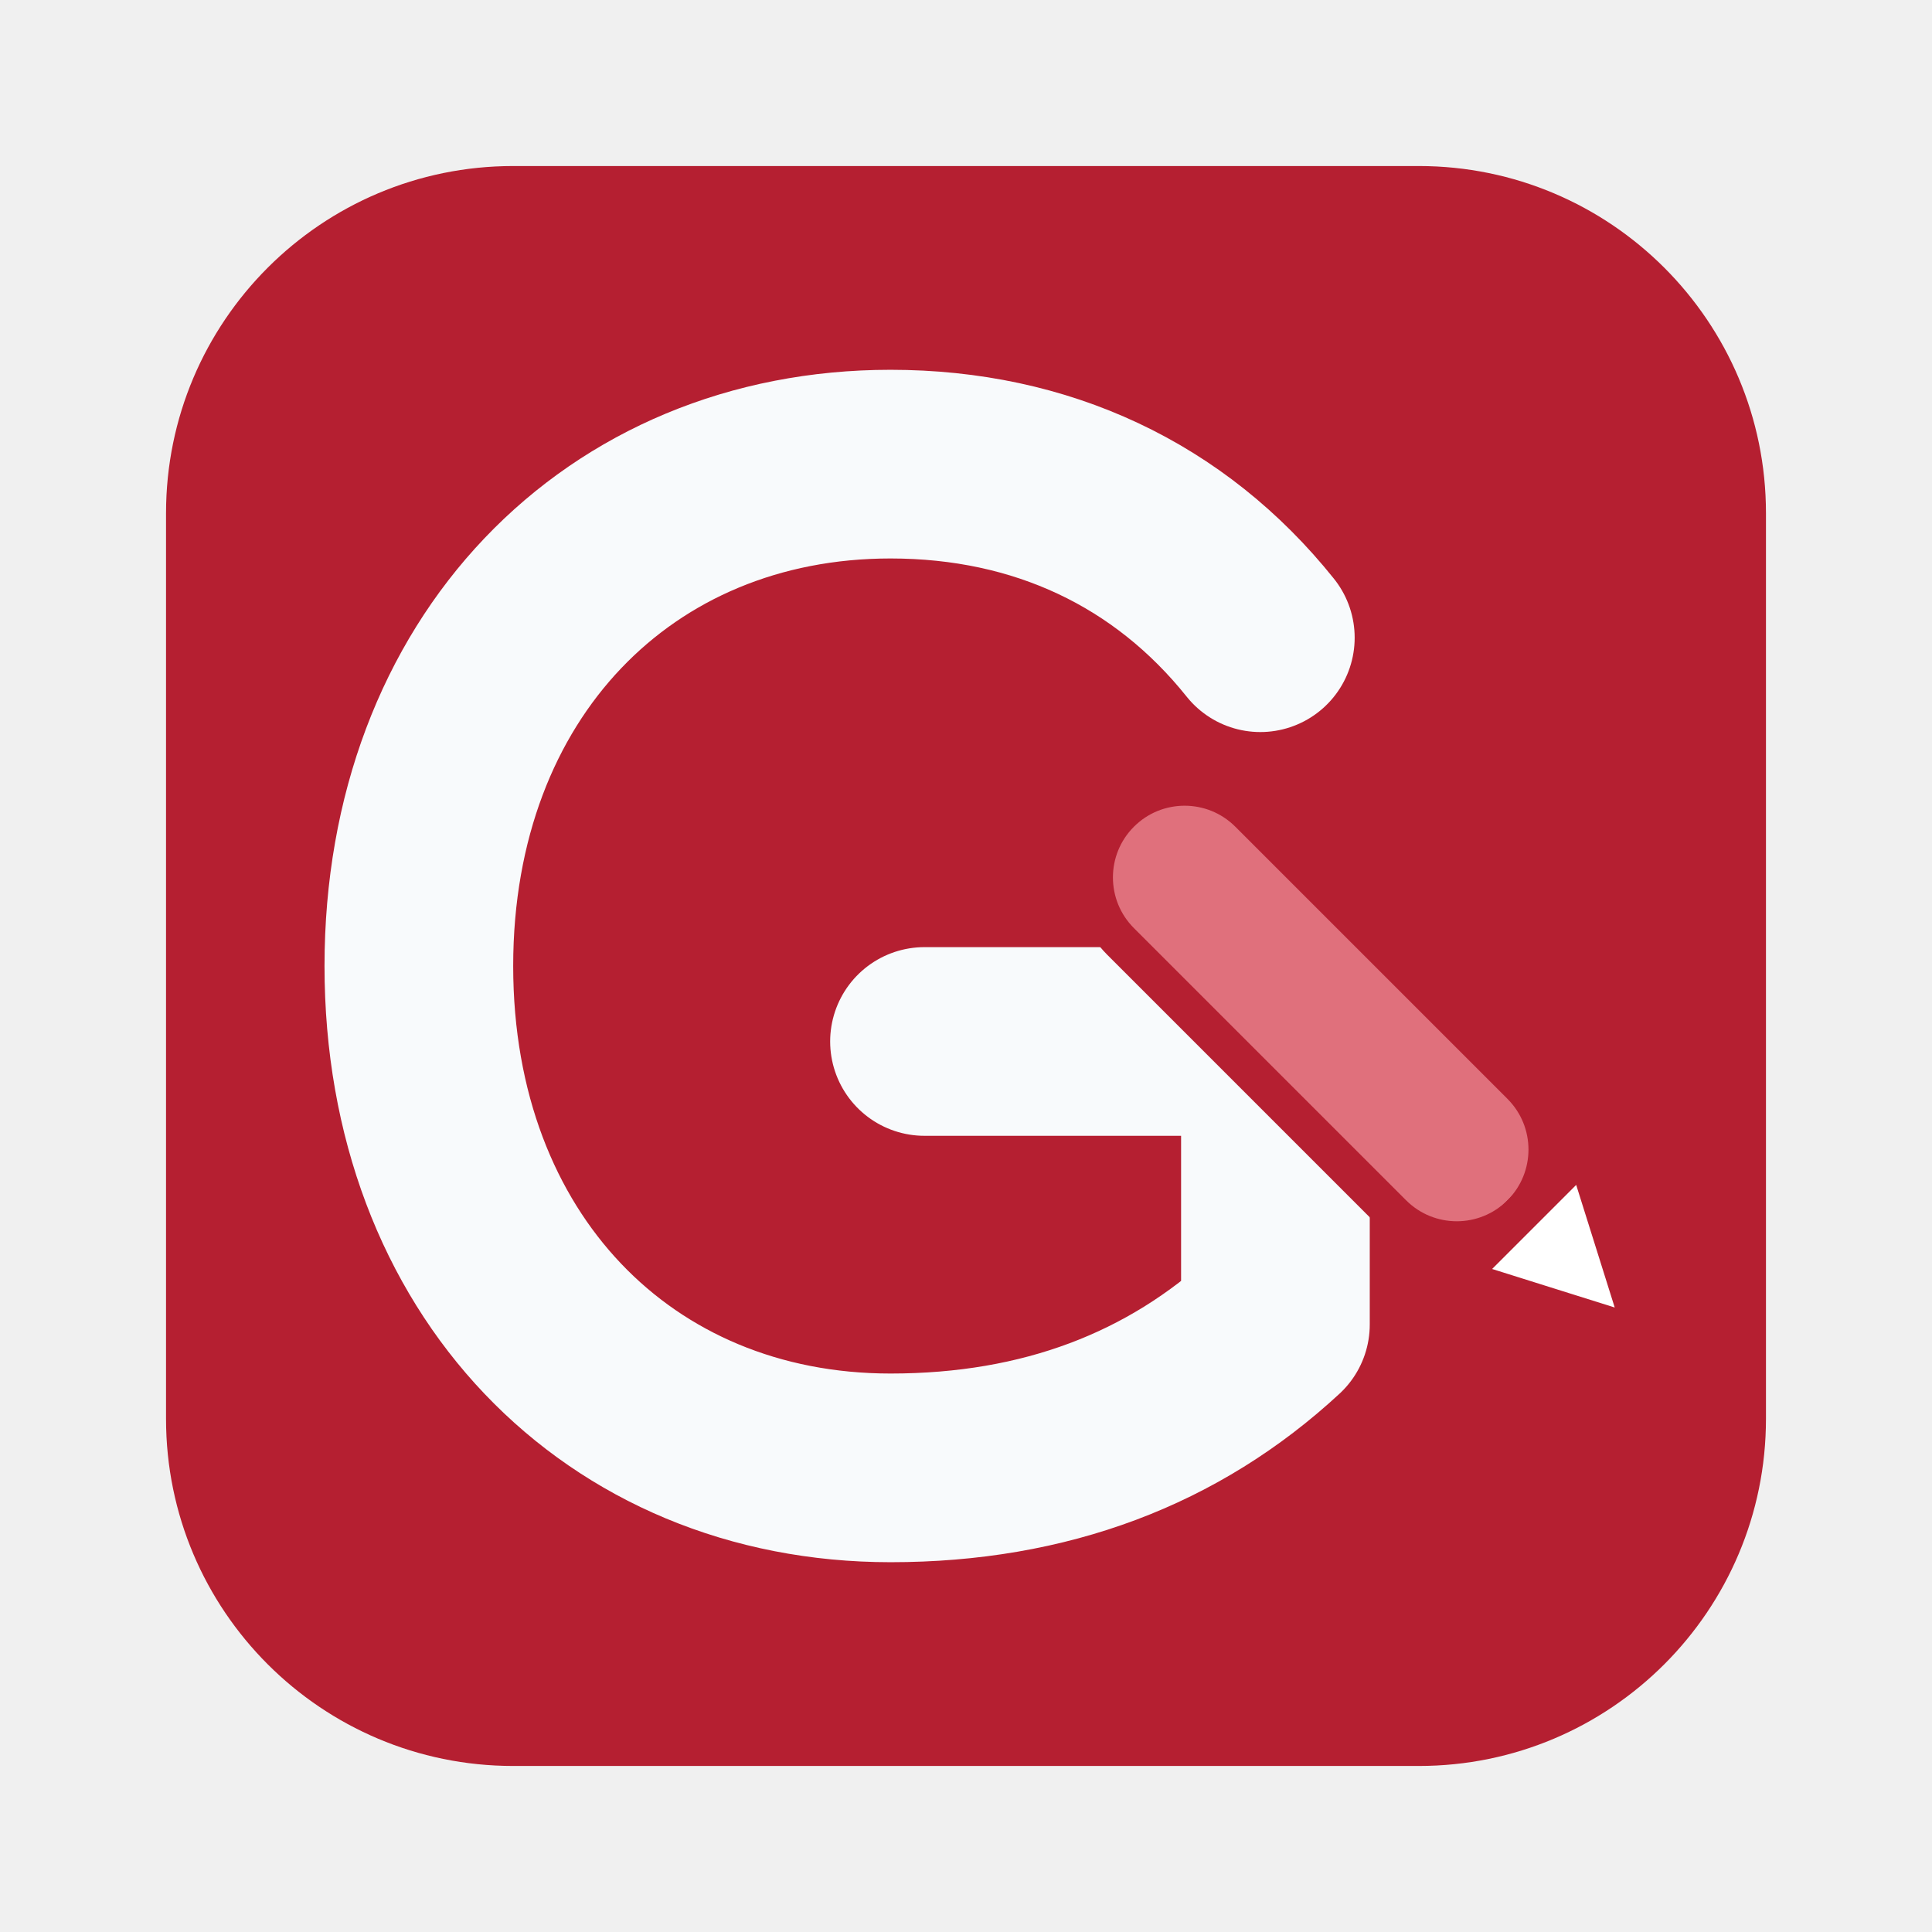
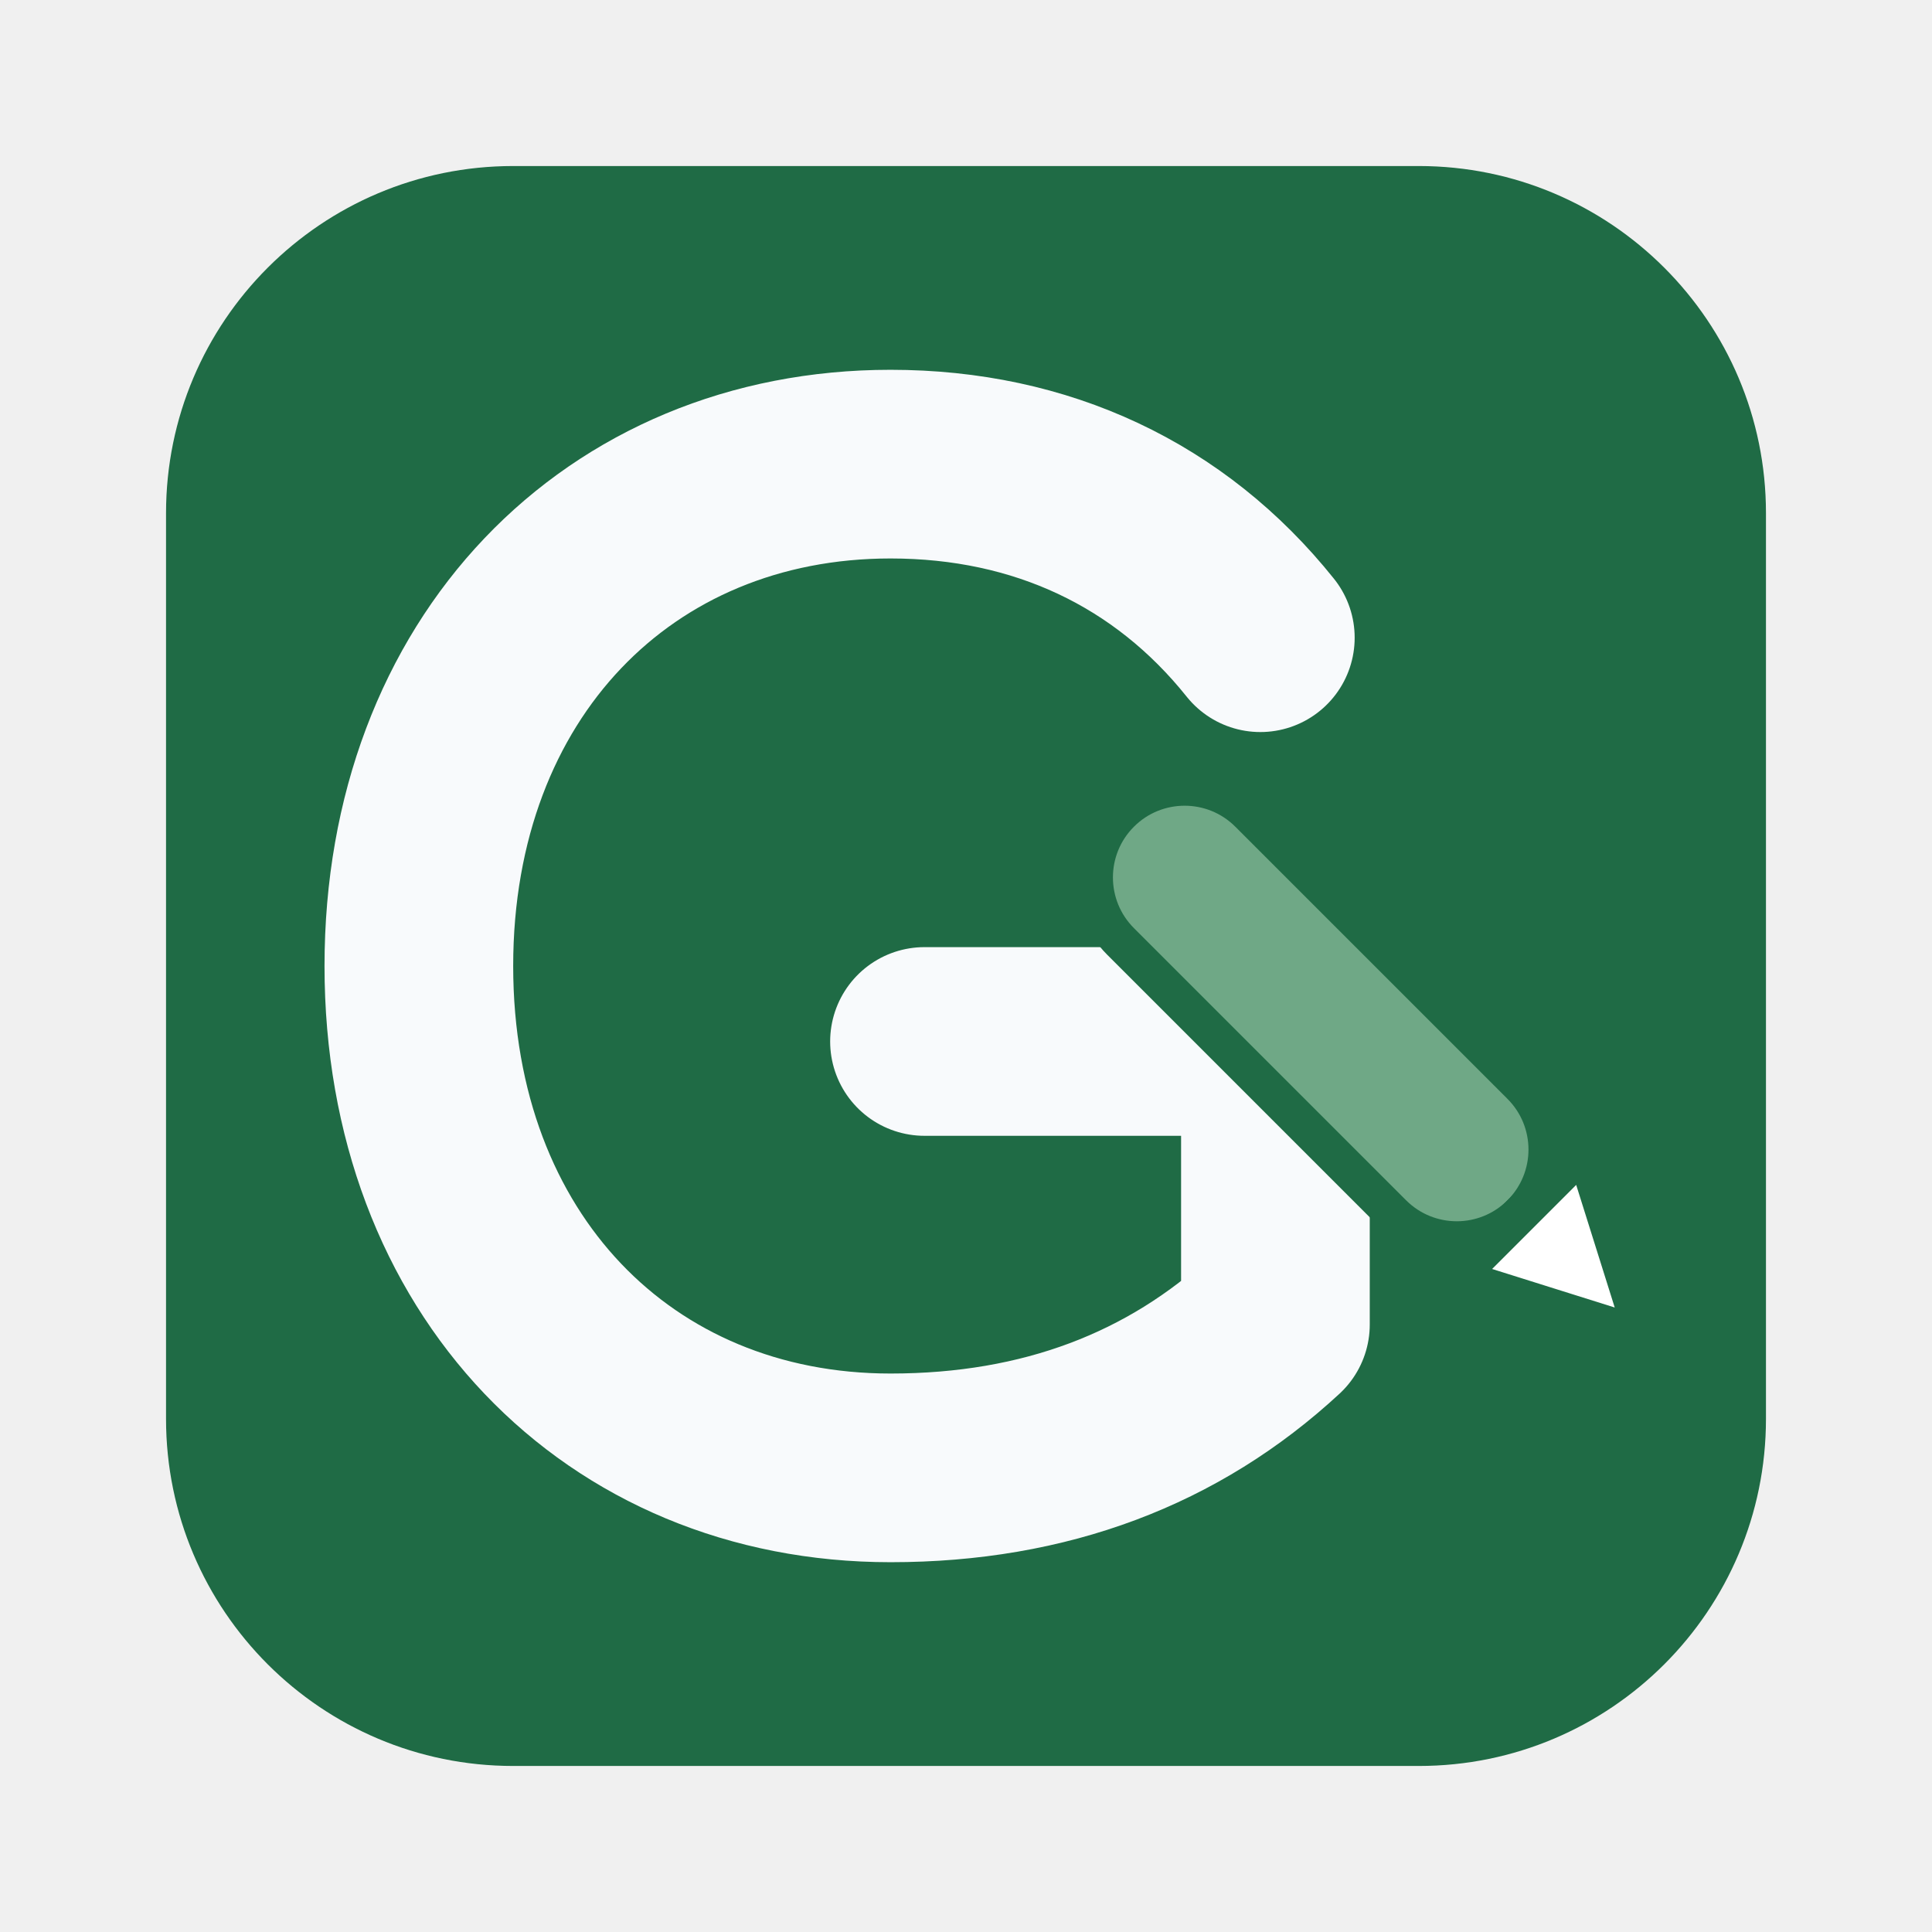
<svg xmlns="http://www.w3.org/2000/svg" width="512" height="512" viewBox="0 0 512 512">
-   <rect x="44" y="44" width="424" height="424" rx="92" fill="#B51F31" />
+   <rect x="44" y="44" width="424" height="424" rx="92" fill="#1F6B45" />
  <path d="M334 169 C310 139 276 123 236 123 C164 123 111 177 111 256 C111 335 164 389 236 389 C277 389 311 376 338 351 L338 276 L245 276" fill="none" stroke="#F8FAFC" stroke-width="50" stroke-linecap="round" stroke-linejoin="round" />
  <g transform="rotate(-45 350 270)">
-     <rect x="327" y="194" width="48" height="150" rx="24.0" fill="#E0707C" stroke="#B51F31" stroke-width="10" />
-     <path d="M327 344 H375 L351.0 390 Z" fill="#FFFFFF" stroke="#B51F31" stroke-width="10" stroke-linejoin="round" />
+     <rect x="327" y="194" width="48" height="150" rx="24.0" fill="#6FA886" stroke="#1F6B45" stroke-width="10" />
+     <path d="M327 344 H375 L351.0 390 Z" fill="#FFFFFF" stroke="#1F6B45" stroke-width="10" stroke-linejoin="round" />
  </g>
</svg>
